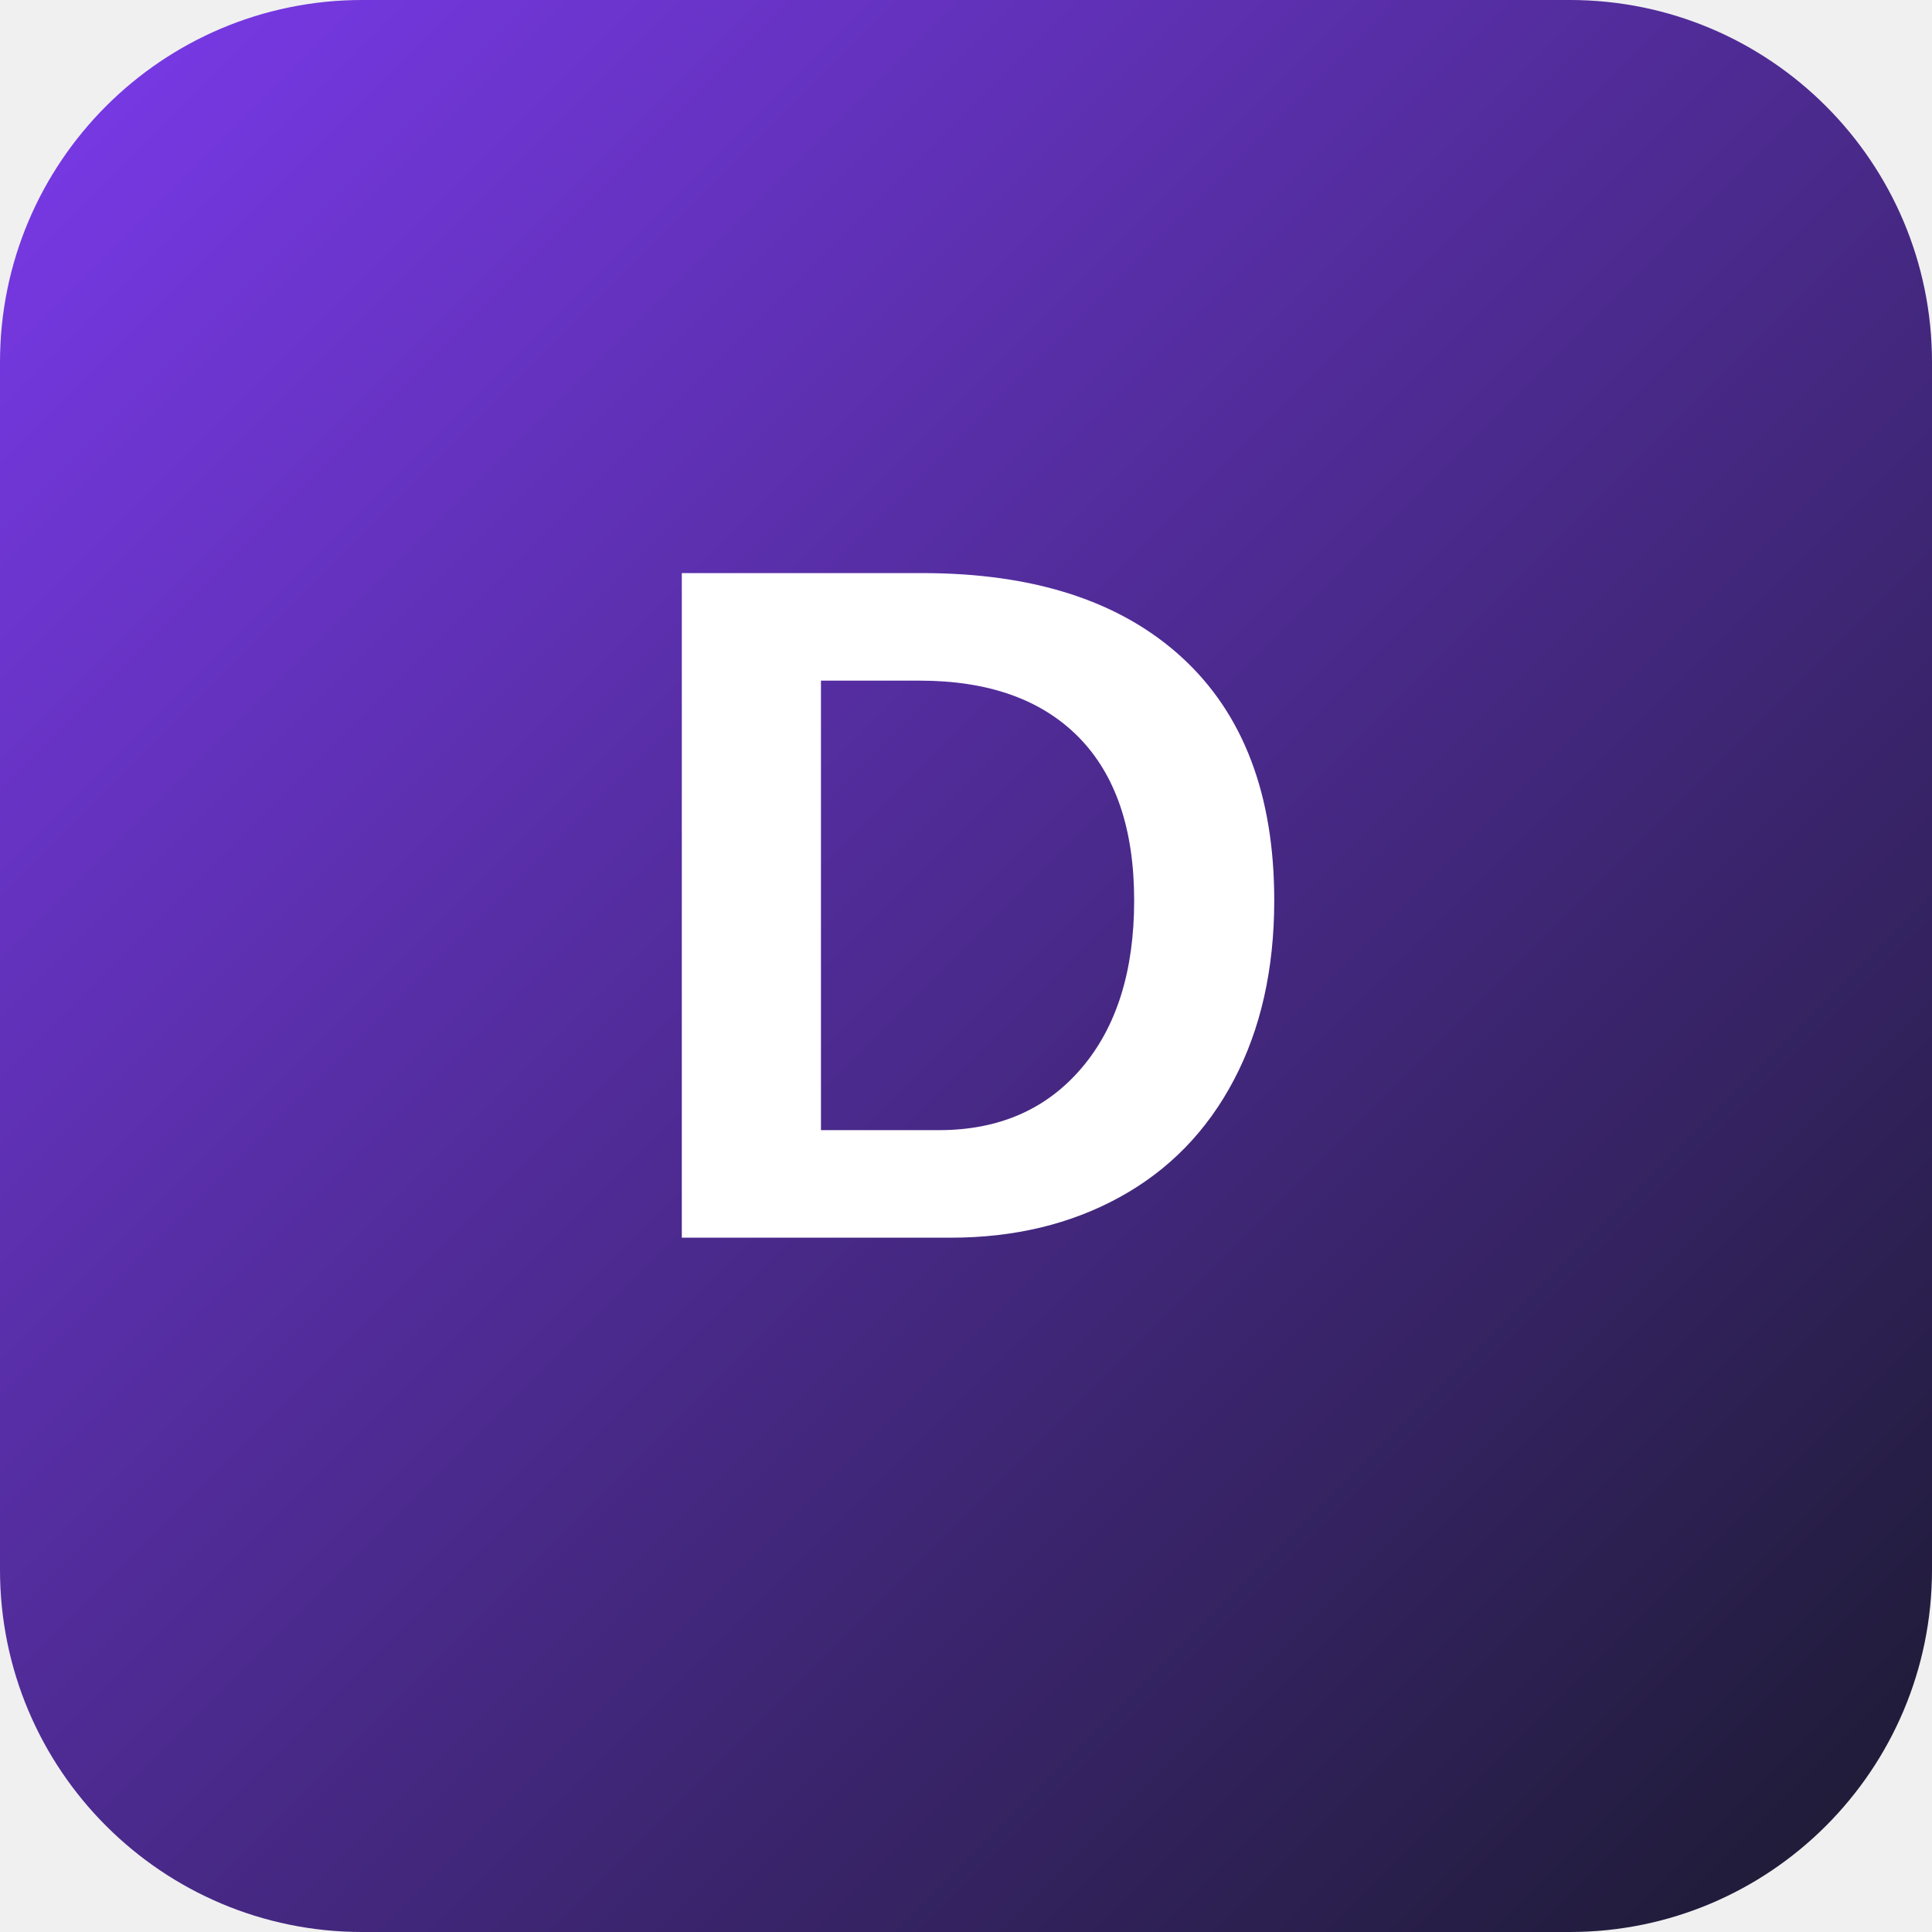
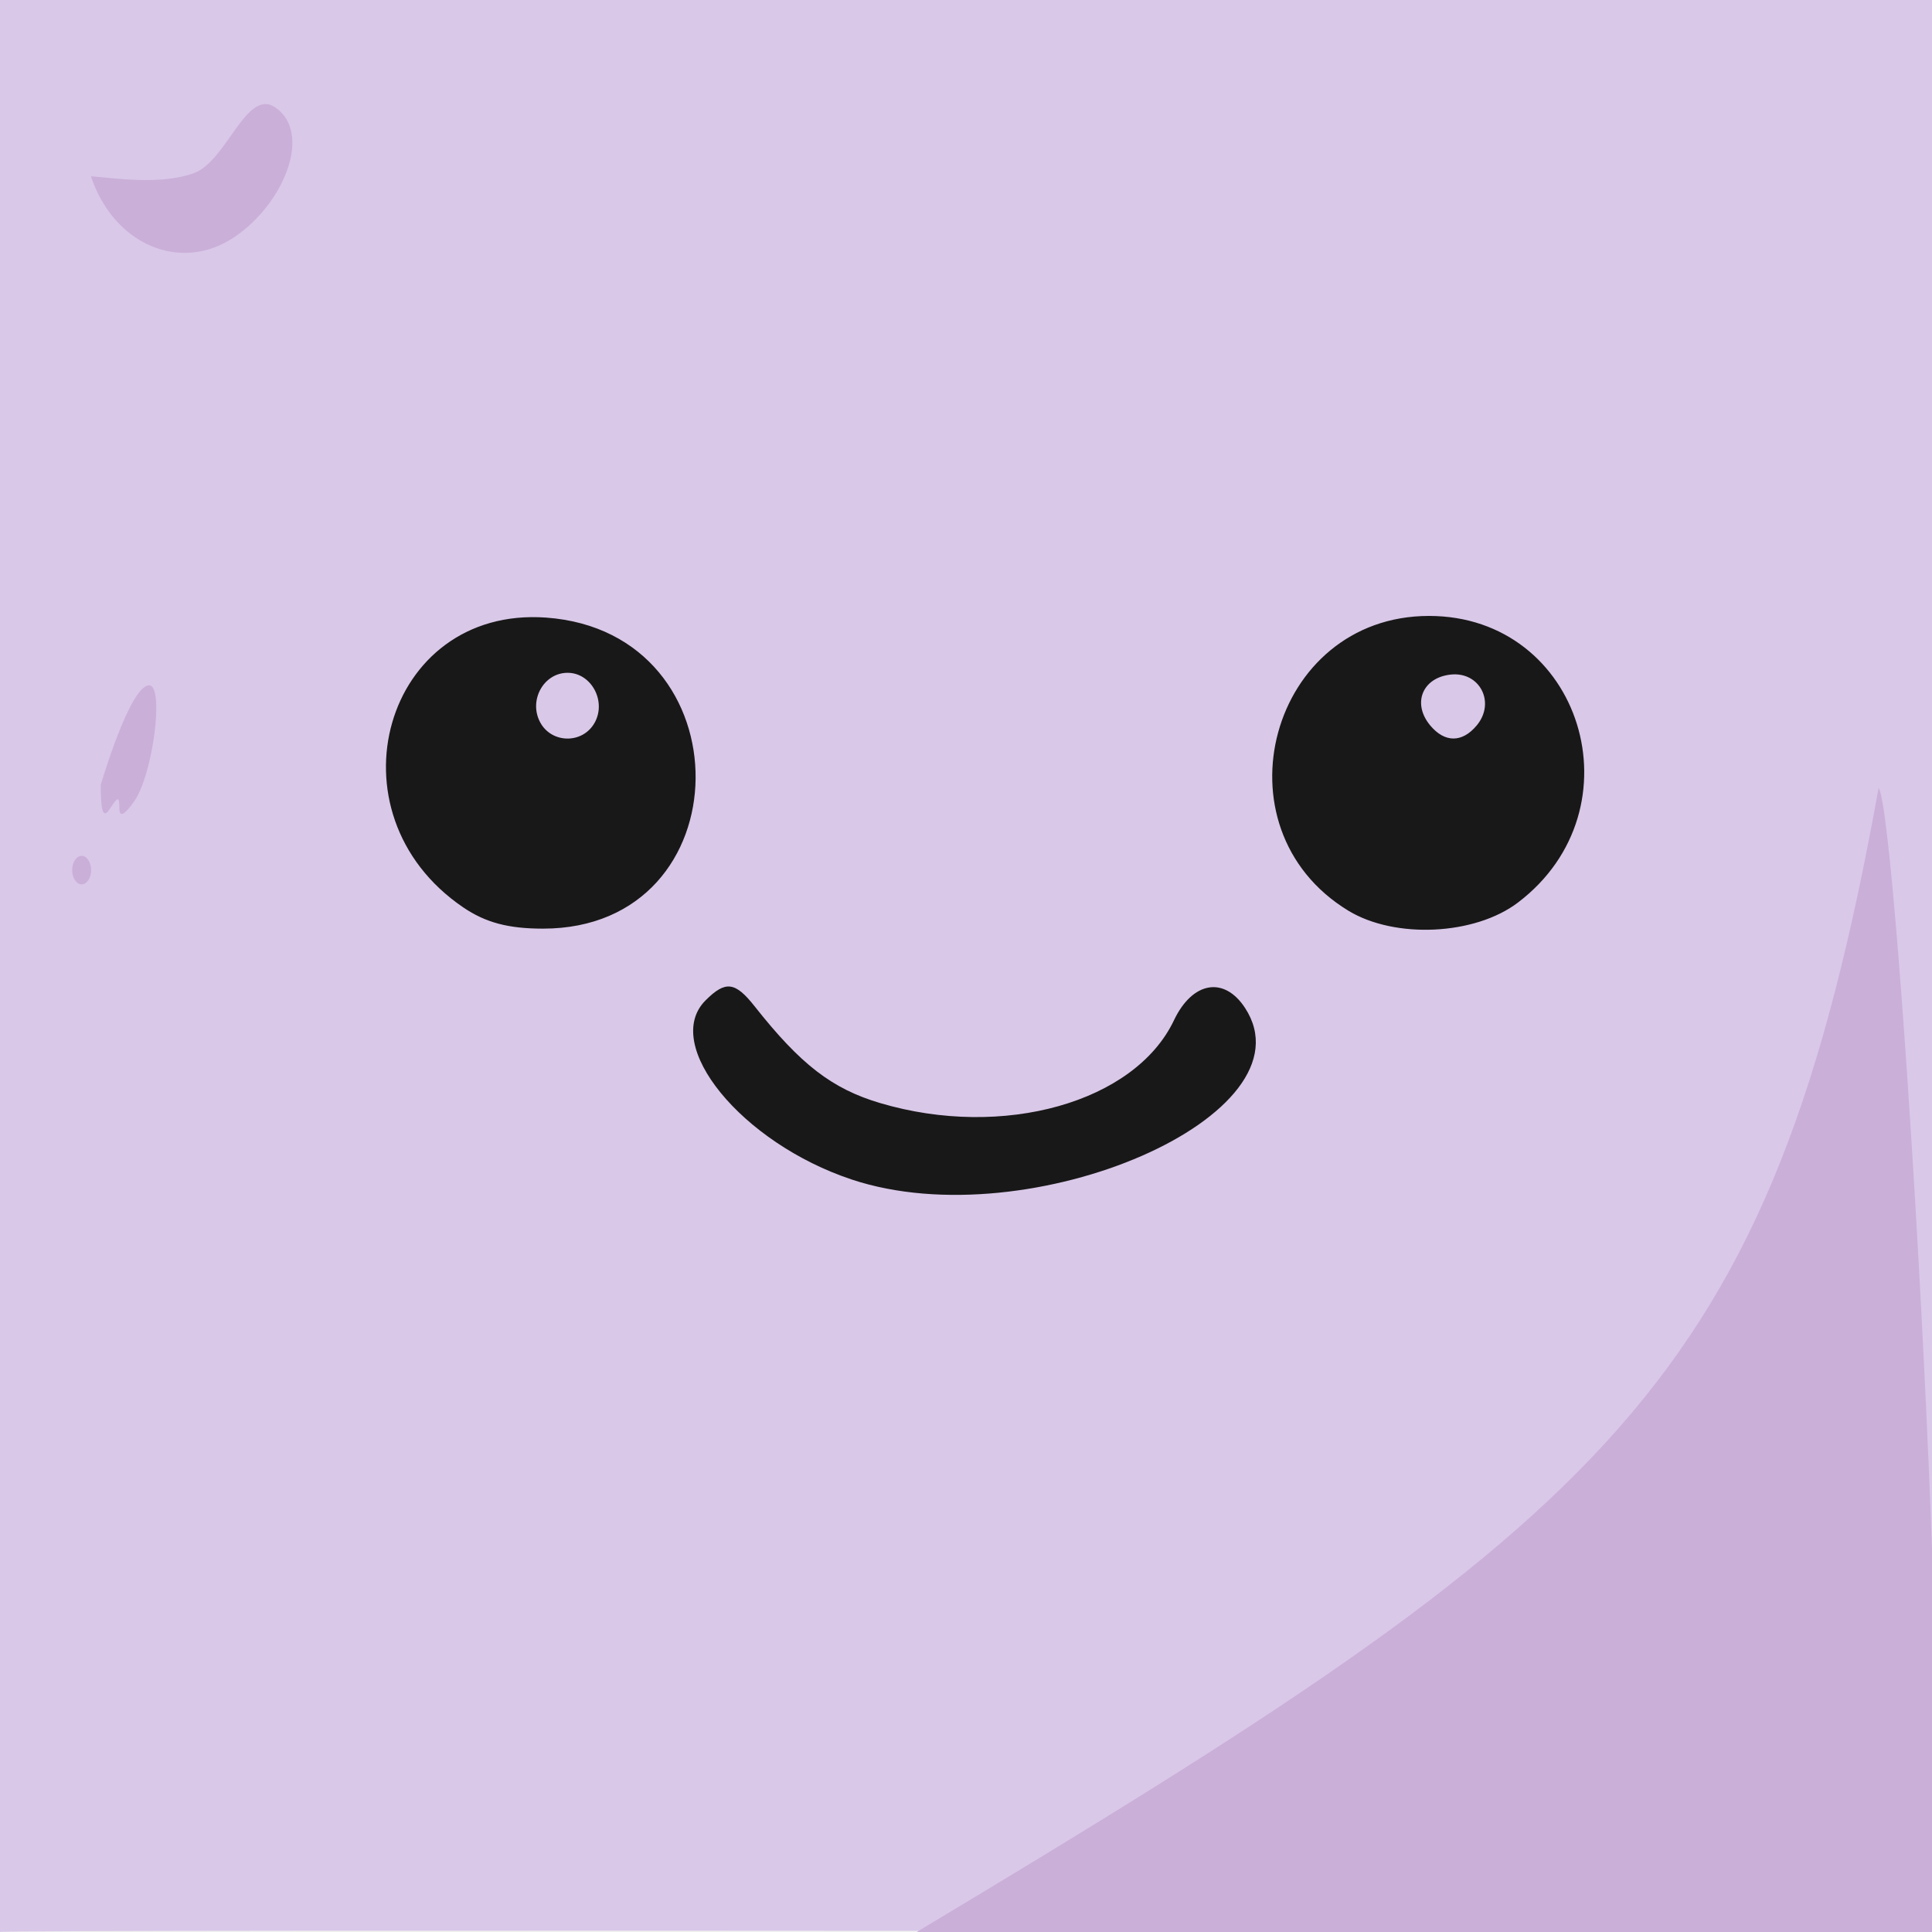
- <svg xmlns="http://www.w3.org/2000/svg" viewBox="0 0 128 128">
-   <defs>
-     <linearGradient id="bg" x1="0%" y1="0%" x2="100%" y2="100%">
-       <stop offset="0%" stop-color="#7c3aed" />
-       <stop offset="100%" stop-color="#1a1a2e" />
-     </linearGradient>
-   </defs>
-   <rect width="128" height="128" rx="24" fill="url(#bg)" />
-   <text x="64" y="82" font-family="Arial,sans-serif" font-size="64" font-weight="bold" fill="white" text-anchor="middle">D</text>
+ <svg xmlns="http://www.w3.org/2000/svg" version="1.1" id="svg1" width="150" height="150" viewBox="0 0 150 150">
+   <defs id="defs1" />
+   <g id="g1">
+     <g id="g29" transform="translate(-596.279,-45.43295)">
+       <path style="fill:#d9c8e8;fill-opacity:1;stroke-width:2.299" d="m 596.279,195.433 -0.085,-69.581 c -0.032,-26.362 -1.242,-80.419 0.085,-80.419 h 150 v 78.76 71.24 c 0,0 -150,-0.234 -150,0 z M 590.252,88.897 c -4.88,-4.88 -1.59,-13.299 5.198,-13.299 4.964,0 8.101,2.964 8.101,7.654 0,6.91 -8.449,10.496 -13.299,5.646 z" id="path1" />
+       <path style="fill:#caafd8;fill-opacity:1;stroke-width:2.299" d="m 742.135,106.609 c 1.509,2.084 5.973,77.24 4.144,88.823 -25.632,18.132 -86.345,4.504 -78.677,-0.091 53.989,-32.35 66.134,-42.192 74.532,-88.733 z m -140.253,6.379 c 0,-0.607 0.331,-1.104 0.736,-1.104 0.405,0 0.736,0.497 0.736,1.104 0,0.607 -0.331,1.104 -0.736,1.104 -0.405,0 -0.736,-0.497 -0.736,-1.104 z m 2.221,-6.621 c 0,4.7e-4 2.261,-7.725 3.756,-7.725 1.192,0 0.299,6.919 -1.162,9.004 -0.763,1.089 -1.141,1.267 -1.148,0.54 -0.009,-0.94 -0.105,-0.938 -0.724,0.021 -0.526,0.814 -0.722,0.331 -0.722,-1.839 z m 10.379,-42.531 c 3.853,-2.6 6.072,-8.09 3.163,-10.067 -2.23,-1.516 -3.757,4.154 -6.284,5.095 -2.508,0.934 -5.974,0.433 -8.024,0.252 1.779,5.333 6.978,7.533 11.146,4.72 z" id="path31" />
+       <path style="fill:#181818;stroke-width:2.299" d="m 662.408,137.01 c -8.559,-2.843 -14.786,-10.472 -11.351,-13.907 1.55,-1.55 2.298,-1.459 3.817,0.466 3.563,4.514 6.005,6.397 9.729,7.503 9.55,2.836 19.792,-0.048 22.823,-6.426 1.43,-3.008 3.891,-3.439 5.513,-0.964 5.431,8.289 -16.664,17.935 -30.531,13.329 z m -30.172,-21.133 c -10.729,-7.302 -6.116,-23.403 6.444,-22.494 15.632,1.131 15.399,24.149 -0.245,24.149 -2.695,0 -4.459,-0.471 -6.199,-1.655 z m 10.209,-14.327 c 0.937,-1.674 -0.256,-3.881 -2.098,-3.881 -1.859,0 -3.043,2.137 -2.13,3.843 0.892,1.666 3.304,1.688 4.227,0.038 z m 58.511,14.584 c -10.548,-6.432 -6.041,-22.88 6.269,-22.88 11.84,0 16.487,14.98 6.904,22.255 -3.347,2.541 -9.548,2.835 -13.173,0.625 z m 9.98,-14.384 c 1.481,-1.785 0.222,-4.204 -2.051,-3.941 -2.185,0.253 -2.977,2.244 -1.569,3.941 1.13,1.361 2.49,1.361 3.62,-5e-5 z" id="path29" />
+     </g>
+   </g>
</svg>
